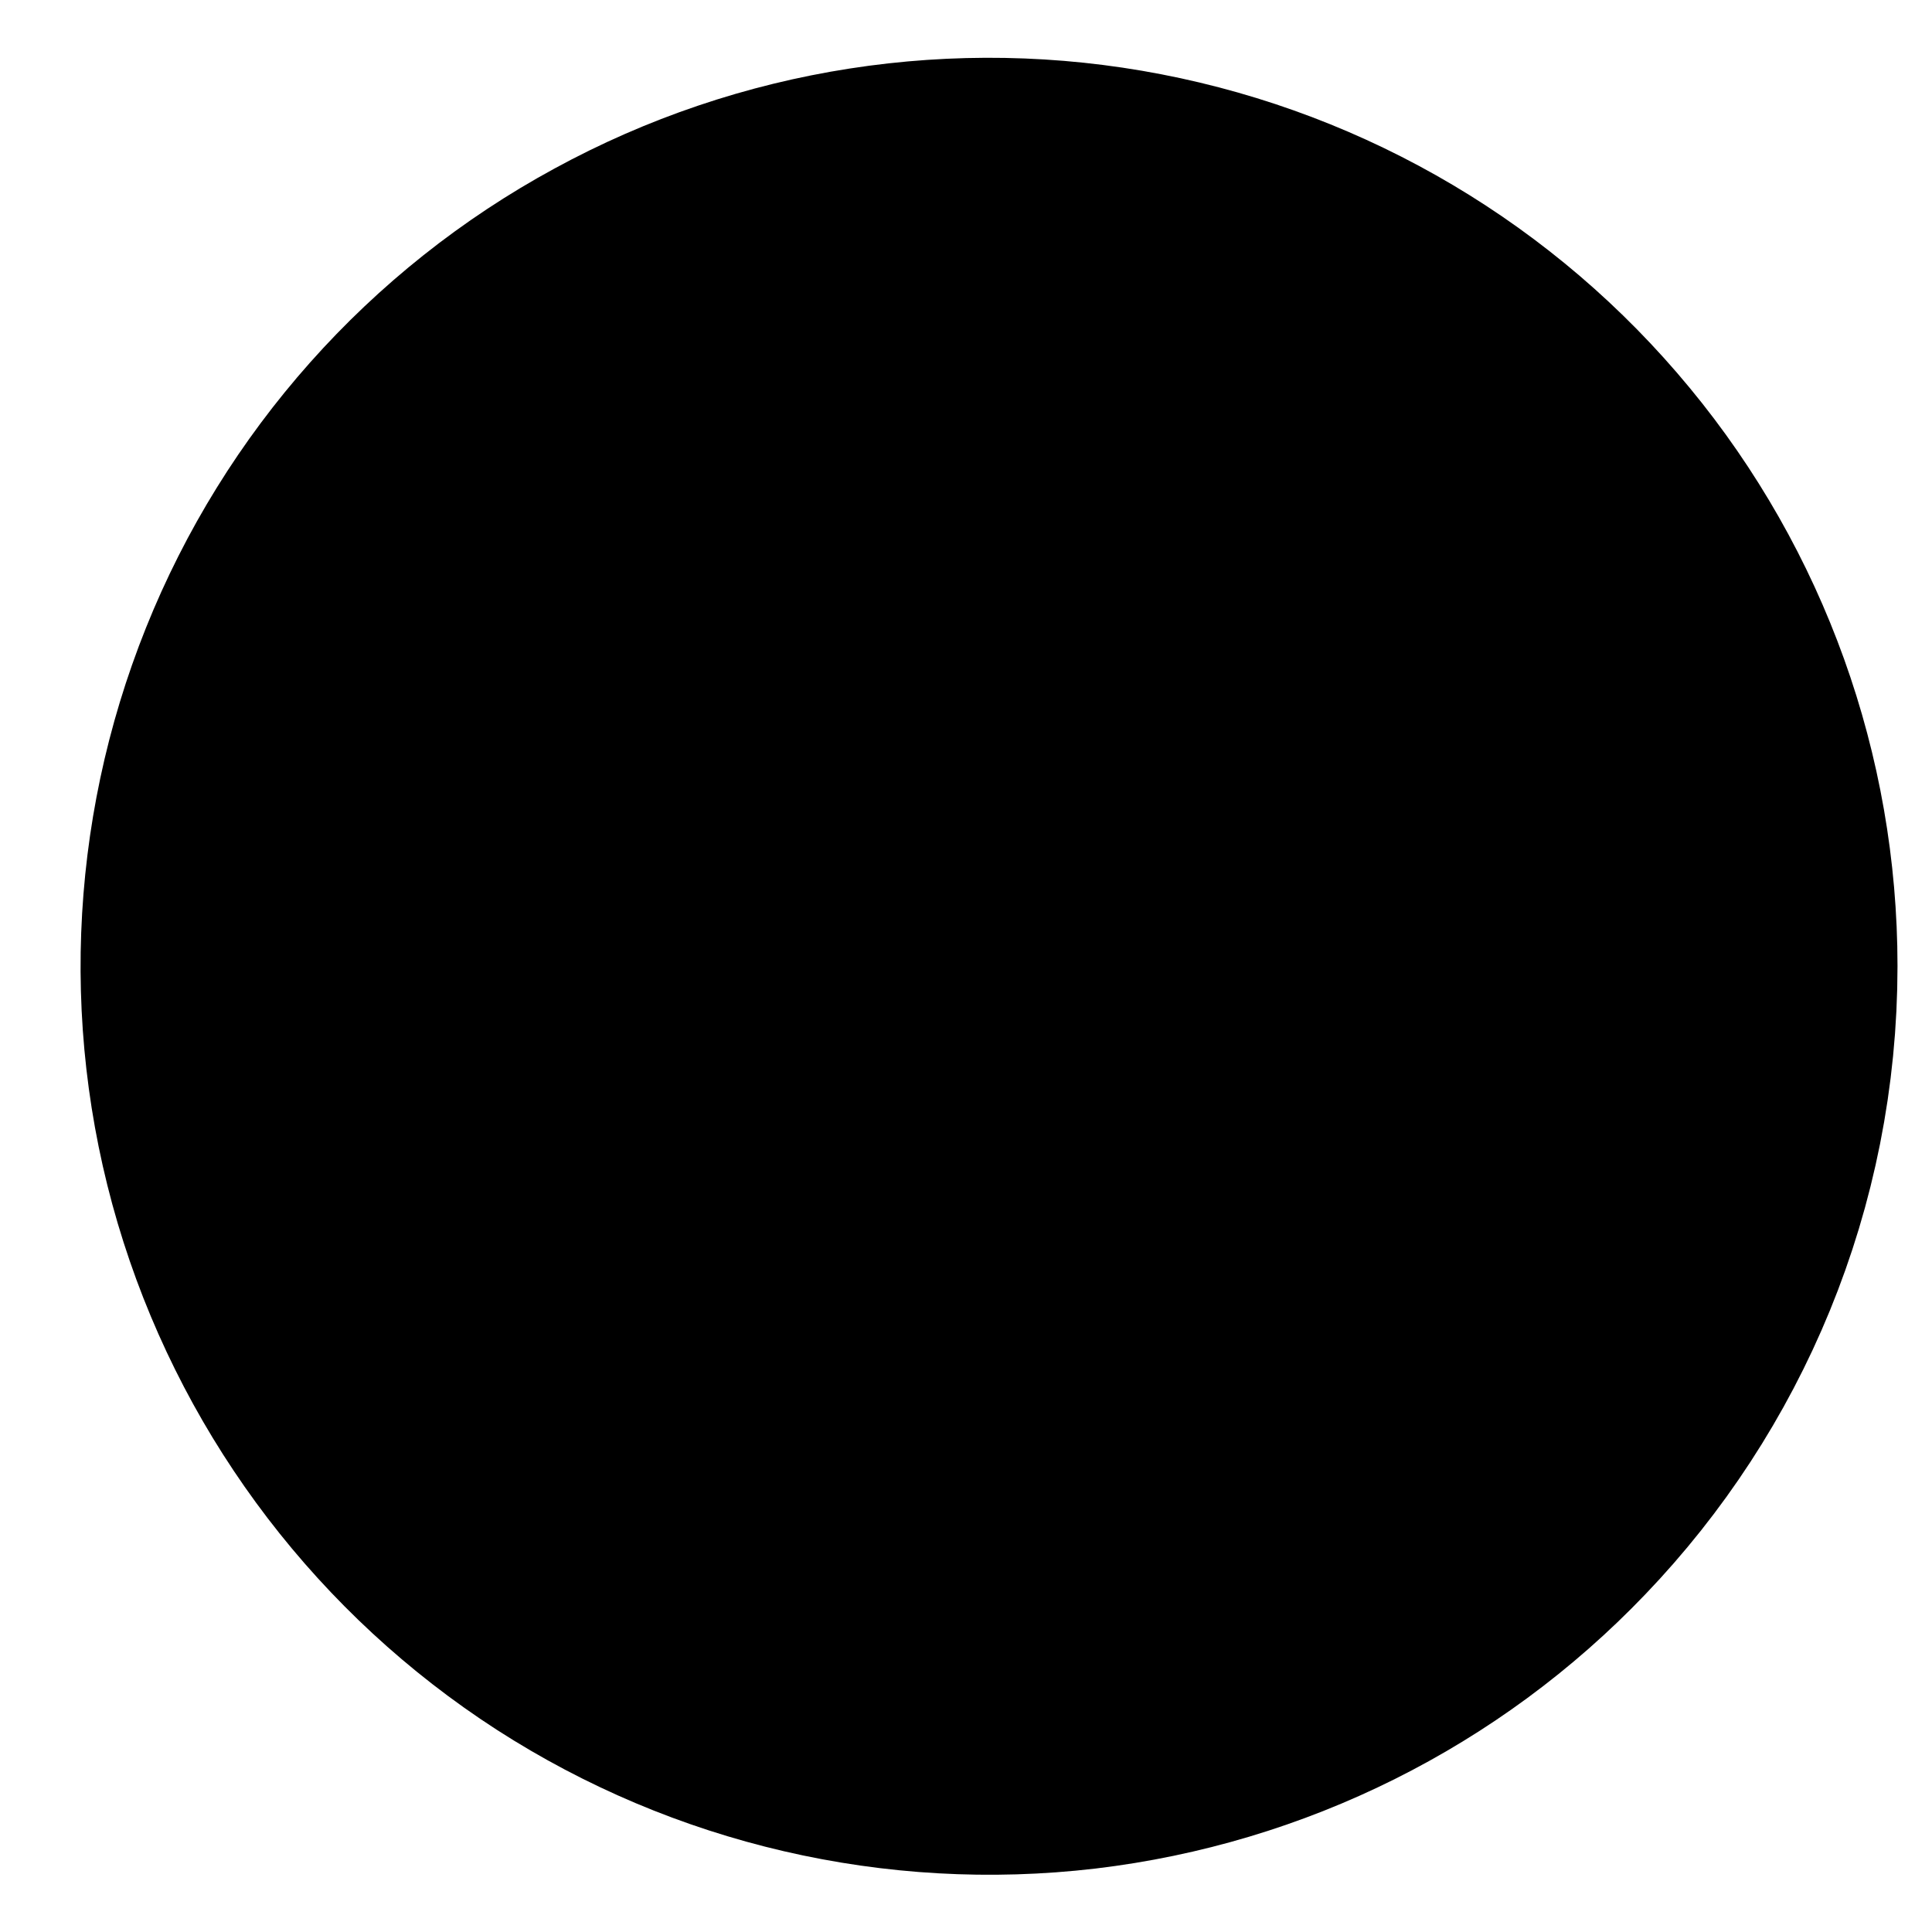
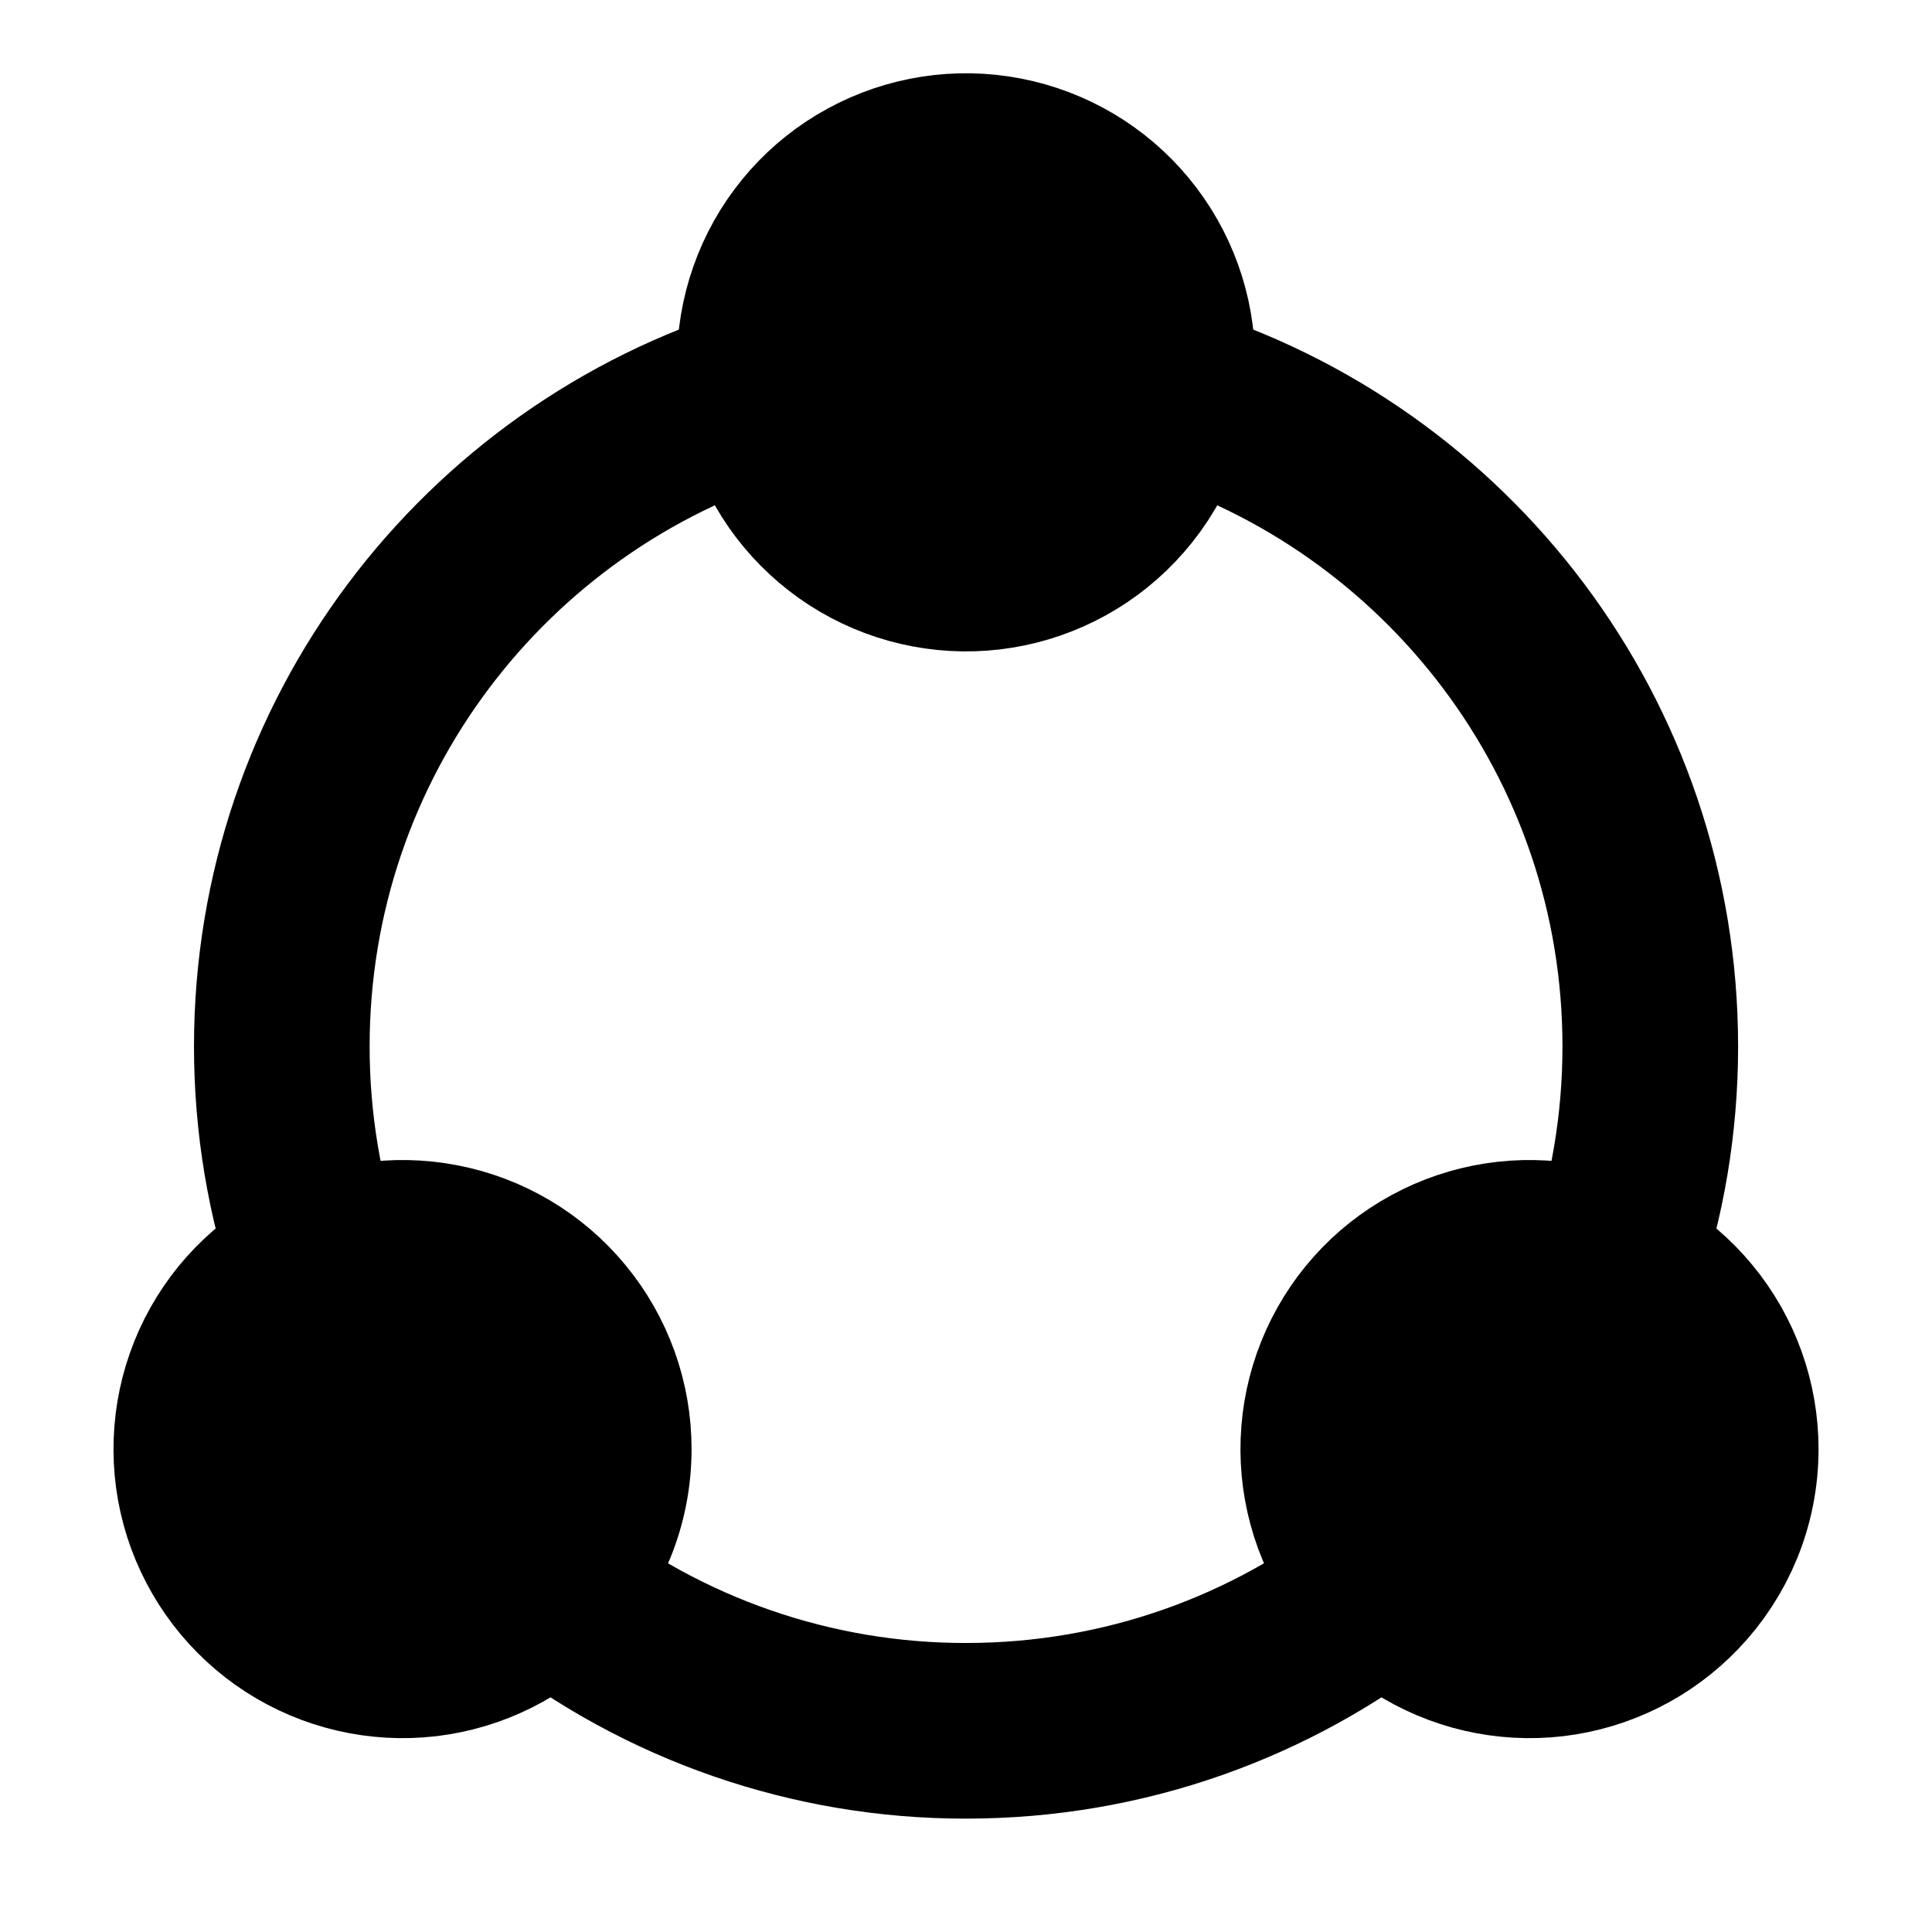
- <svg xmlns="http://www.w3.org/2000/svg" width="7" height="7" viewBox="0 0 7 7" fill="none">
-   <path d="M5.875 3.5C5.875 4.115 5.633 4.674 5.239 5.085C4.871 5.47 4.381 5.714 3.852 5.777C3.323 5.839 2.789 5.715 2.342 5.427C1.895 5.138 1.562 4.703 1.4 4.196C1.238 3.689 1.259 3.141 1.457 2.647C1.655 2.153 2.019 1.743 2.487 1.489C2.954 1.234 3.496 1.15 4.018 1.251C4.541 1.352 5.012 1.631 5.351 2.042C5.69 2.452 5.875 2.968 5.875 3.5Z" fill="black" stroke="black" stroke-width="2" stroke-linecap="round" stroke-linejoin="round" />
+ <svg xmlns="http://www.w3.org/2000/svg" width="22" height="22" viewBox="0 0 22 22" fill="none">
+   <path d="M6.188 18.045C7.559 19.125 9.254 19.711 11 19.709C12.816 19.709 14.488 19.087 15.812 18.045" stroke="black" stroke-width="2" />
+   <path d="M8.709 4.467C5.524 5.445 3.209 8.41 3.209 11.916C3.209 12.798 3.356 13.646 3.626 14.437" stroke="black" stroke-width="2" />
+   <path d="M13.292 4.467C16.477 5.445 18.792 8.41 18.792 11.916C18.792 12.798 18.645 13.646 18.375 14.437" stroke="black" stroke-width="2" />
+   <path d="M19.708 16.5C19.708 17.116 19.466 17.674 19.072 18.085C18.704 18.47 18.214 18.714 17.685 18.777C17.156 18.839 16.622 18.715 16.175 18.427C15.728 18.138 15.395 17.703 15.233 17.196C15.072 16.689 15.092 16.141 15.29 15.647C15.488 15.153 15.852 14.743 16.32 14.489C16.787 14.234 17.329 14.15 17.851 14.251C18.374 14.351 18.845 14.631 19.184 15.042C19.523 15.452 19.708 15.968 19.708 16.5Z" fill="black" stroke="black" stroke-width="2" stroke-linecap="round" stroke-linejoin="round" />
+   <path d="M6.875 16.5C6.875 17.116 6.633 17.674 6.239 18.085C5.871 18.47 5.381 18.714 4.852 18.777C4.323 18.839 3.789 18.715 3.342 18.427C2.895 18.138 2.562 17.703 2.4 17.196C2.239 16.689 2.259 16.141 2.457 15.647C2.655 15.153 3.019 14.743 3.487 14.489C3.954 14.234 4.496 14.15 5.018 14.251C5.541 14.351 6.012 14.631 6.351 15.042C6.69 15.452 6.875 15.968 6.875 16.5Z" fill="black" stroke="black" stroke-width="2" stroke-linecap="round" stroke-linejoin="round" />
+   <path d="M13.292 4.125C13.292 4.74 13.05 5.299 12.656 5.71C12.288 6.095 11.798 6.339 11.269 6.402C10.74 6.464 10.206 6.34 9.759 6.052C9.312 5.763 8.978 5.328 8.817 4.821C8.655 4.314 8.676 3.766 8.874 3.272C9.072 2.778 9.436 2.368 9.904 2.114C10.371 1.859 10.913 1.775 11.435 1.876C11.958 1.977 12.429 2.256 12.768 2.667C13.107 3.077 13.292 3.593 13.292 4.125Z" fill="black" stroke="black" stroke-width="2" stroke-linecap="round" stroke-linejoin="round" />
</svg>
